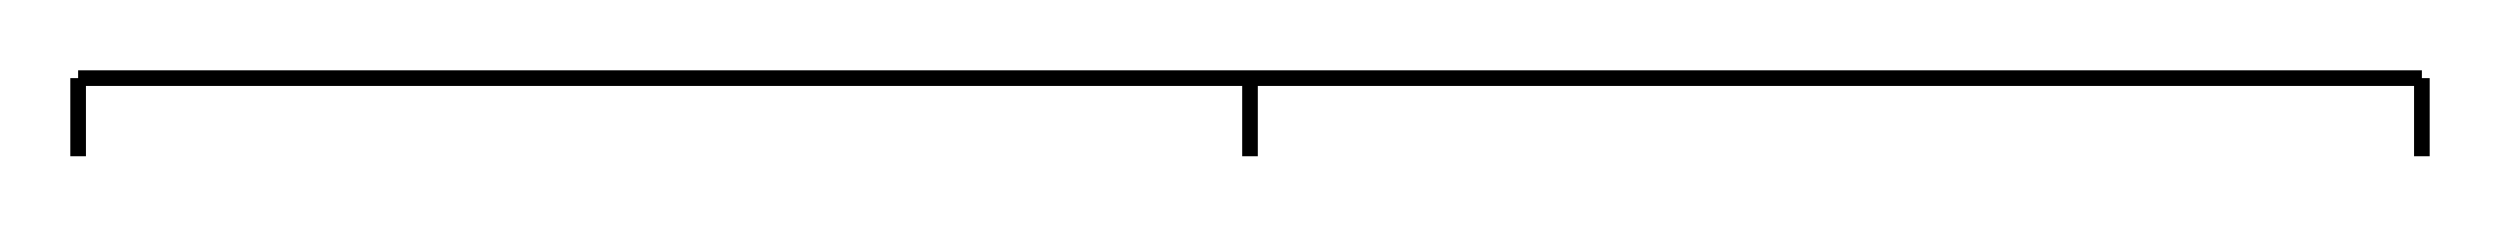
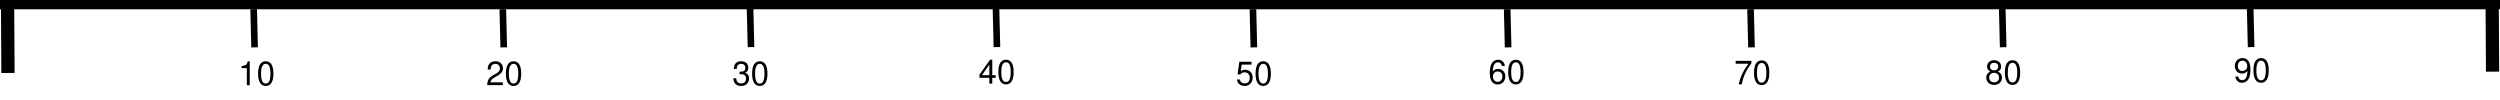
- <svg xmlns="http://www.w3.org/2000/svg" width="320" height="30">
-   <g id="Layer_1">
-     <path fill="none" stroke=" black" stroke-linejoin="undefined" stroke-linecap="undefined" opacity="undefined" d="m116,193l428,-2" id="svg_1" />
-     <line fill="none" stroke="#000" x1="10" y1="10" x2="310" y2="10" id="svg_2" stroke-linejoin="undefined" stroke-linecap="undefined" stroke-width="2" />
-     <line stroke-linecap="undefined" stroke-width="2" stroke-linejoin="undefined" id="svg_3" y2="20" x2="10" y1="10" x1="10" stroke="#000" fill="none" />
-     <line stroke-linecap="undefined" stroke-width="2" stroke-linejoin="undefined" id="svg_3" y2="20" x2="160" y1="10" x1="160" stroke="#000" fill="none" />
-     <line stroke-linecap="undefined" stroke-width="2" stroke-linejoin="undefined" id="svg_3" y2="20" x2="310" y1="10" x1="310" stroke="#000" fill="none" />
+ <svg xmlns="http://www.w3.org/2000/svg" width="755" height="30">
+   <g>
+     <rect fill="none" id="canvas_background" height="32" width="757" y="-1" x="-1" />
+   </g>
+   <g>
+     <line stroke-linecap="undefined" stroke-linejoin="undefined" id="svg_5" y2="1.058" x2="756.351" y1="1.058" x1="-4.649" stroke-width="3.5" stroke="#000" fill="none" />
+     <line stroke="#000" transform="rotate(4.674777 2.342256,10.57005) " stroke-linecap="undefined" stroke-linejoin="undefined" id="svg_7" y2="21.993" x2="3.342" y1="-0.853" x1="1.342" stroke-width="4" fill="none" />
+     <line stroke="#000" transform="rotate(4.674777 752.6897,10.17069) " stroke-linecap="undefined" stroke-linejoin="undefined" id="svg_8" y2="21.594" x2="753.69" y1="-1.252" x1="751.69" stroke-width="4" fill="none" />
+     <line stroke="#000" transform="rotate(8.595867 76.7477,8.54115) " stroke-linecap="undefined" stroke-linejoin="undefined" id="svg_10" y2="14.222" x2="77.748" y1="2.86" x1="75.748" stroke-width="2" fill="none" />
+     <line stroke="#000" transform="rotate(8.595867 151.9897,8.54115) " stroke-linecap="undefined" stroke-linejoin="undefined" id="svg_12" y2="14.222" x2="152.99" y1="2.86" x1="150.99" stroke-width="2" fill="none" />
+     <line stroke="#000" transform="rotate(8.595867 226.6636,8.459983) " stroke-linecap="undefined" stroke-linejoin="undefined" id="svg_13" y2="14.141" x2="227.664" y1="2.779" x1="225.664" stroke-width="2" fill="none" />
+     <line stroke="#000" transform="rotate(8.595867 300.9316,8.459984) " stroke-linecap="undefined" stroke-linejoin="undefined" id="svg_14" y2="14.141" x2="301.932" y1="2.779" x1="299.932" stroke-width="2" fill="none" />
+     <line stroke="#000" transform="rotate(8.595867 378.5275,8.541151) " stroke-linecap="undefined" stroke-linejoin="undefined" id="svg_15" y2="14.222" x2="379.528" y1="2.86" x1="377.528" stroke-width="2" fill="none" />
+     <line stroke="#000" transform="rotate(8.595867 455.3117,8.541151) " stroke-linecap="undefined" stroke-linejoin="undefined" id="svg_16" y2="14.222" x2="456.312" y1="2.86" x1="454.312" stroke-width="2" fill="none" />
+     <line stroke="#000" transform="rotate(8.595867 528.8084,8.541151) " stroke-linecap="undefined" stroke-linejoin="undefined" id="svg_17" y2="14.222" x2="529.808" y1="2.86" x1="527.808" stroke-width="2" fill="none" />
+     <line stroke="#000" transform="rotate(8.595867 604.8212,8.500567) " stroke-linecap="undefined" stroke-linejoin="undefined" id="svg_18" y2="14.182" x2="605.821" y1="2.819" x1="603.821" stroke-width="2" fill="none" />
+     <line stroke="#000" transform="rotate(8.595867 679.6977,8.459985) " stroke-linecap="undefined" stroke-linejoin="undefined" id="svg_19" y2="14.141" x2="680.698" y1="2.779" x1="678.698" stroke-width="2" fill="none" />
+     <text stroke="#000" xml:space="preserve" text-anchor="start" font-family="Helvetica, Arial, sans-serif" font-size="10" id="svg_20" y="24.766" x="674.538" fill-opacity="null" stroke-opacity="null" stroke-width="0" fill="#000000">90</text>
+     <text xml:space="preserve" text-anchor="start" font-family="Helvetica, Arial, sans-serif" font-size="10" id="svg_21" y="25.416" x="599.472" fill-opacity="null" stroke-opacity="null" stroke-width="0" stroke="#000" fill="#000000">80</text>
+     <text xml:space="preserve" text-anchor="start" font-family="Helvetica, Arial, sans-serif" font-size="10" id="svg_22" y="25.471" x="523.714" fill-opacity="null" stroke-opacity="null" stroke-width="0" stroke="#000" fill="#000000">70</text>
+     <text xml:space="preserve" text-anchor="start" font-family="Helvetica, Arial, sans-serif" font-size="10" id="svg_23" y="25.27" x="449.486" fill-opacity="null" stroke-opacity="null" stroke-width="0" stroke="#000" fill="#000000">60</text>
+     <text xml:space="preserve" text-anchor="start" font-family="Helvetica, Arial, sans-serif" font-size="10" id="svg_24" y="25.73" x="373.184" fill-opacity="null" stroke-opacity="null" stroke-width="0" stroke="#000" fill="#000000">50</text>
+     <text xml:space="preserve" text-anchor="start" font-family="Helvetica, Arial, sans-serif" font-size="10" id="svg_25" y="25.256" x="295.507" fill-opacity="null" stroke-opacity="null" stroke-width="0" stroke="#000" fill="#000000">40</text>
+     <text xml:space="preserve" text-anchor="start" font-family="Helvetica, Arial, sans-serif" font-size="10" id="svg_26" y="25.73" x="221.145" fill-opacity="null" stroke-opacity="null" stroke-width="0" stroke="#000" fill="#000000">30</text>
+     <text xml:space="preserve" text-anchor="start" font-family="Helvetica, Arial, sans-serif" font-size="10" id="svg_27" y="25.73" x="146.784" fill-opacity="null" stroke-opacity="null" stroke-width="0" stroke="#000" fill="#000000">20</text>
+     <text style="cursor: move;" xml:space="preserve" text-anchor="start" font-family="Helvetica, Arial, sans-serif" font-size="10" id="svg_28" y="25.73" x="71.948" fill-opacity="null" stroke-opacity="null" stroke-width="0" stroke="#000" fill="#000000">10</text>
  </g>
</svg>
